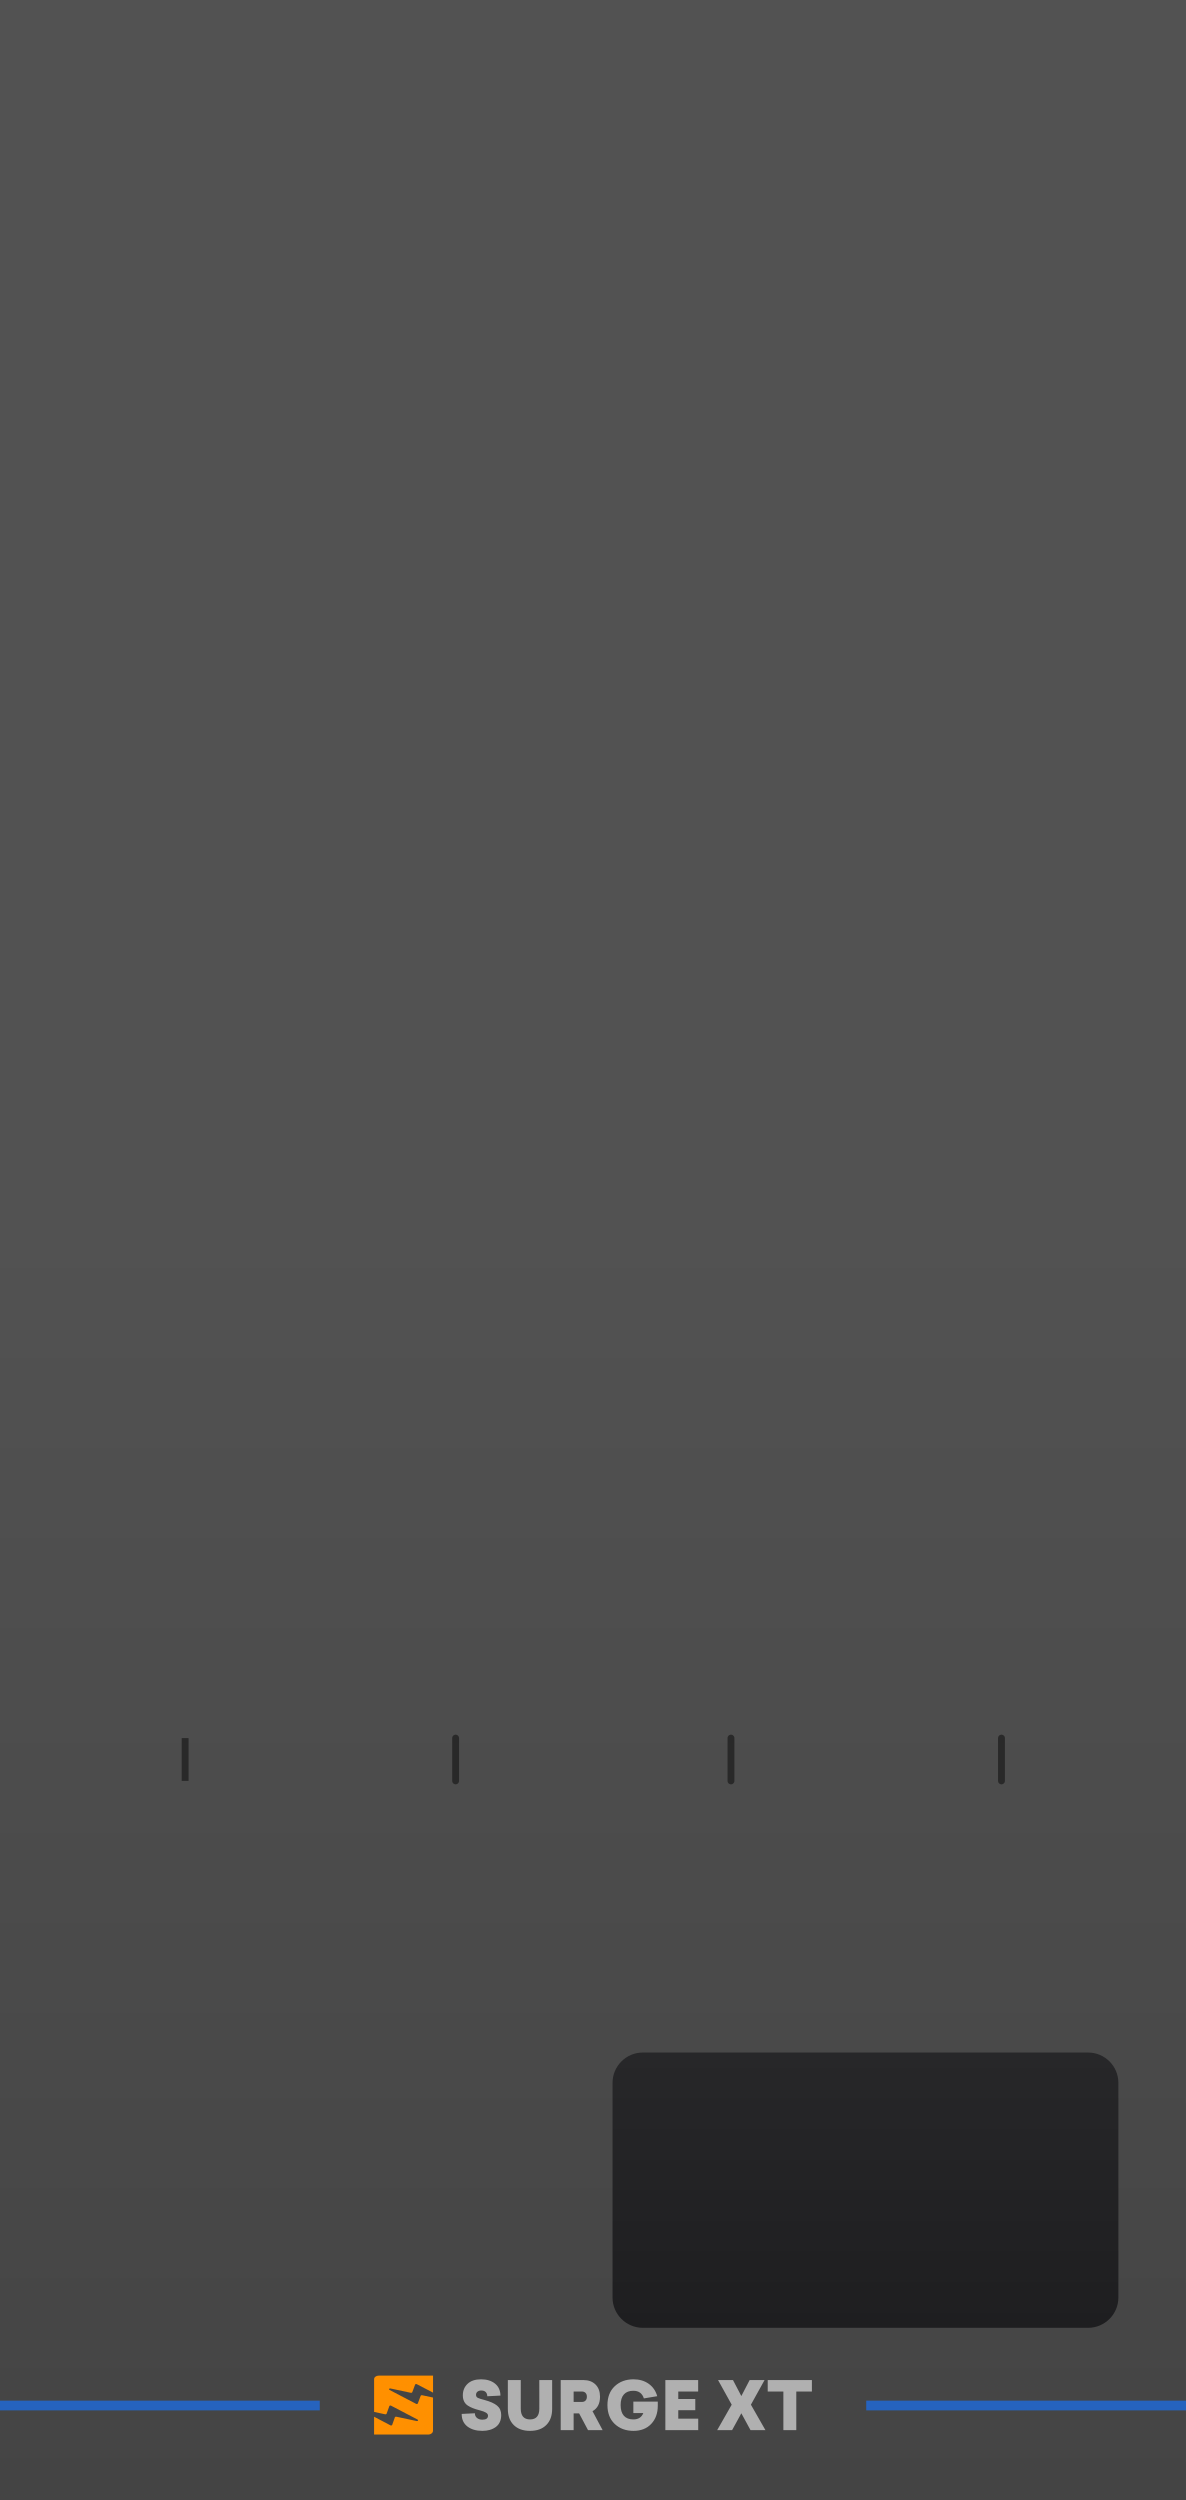
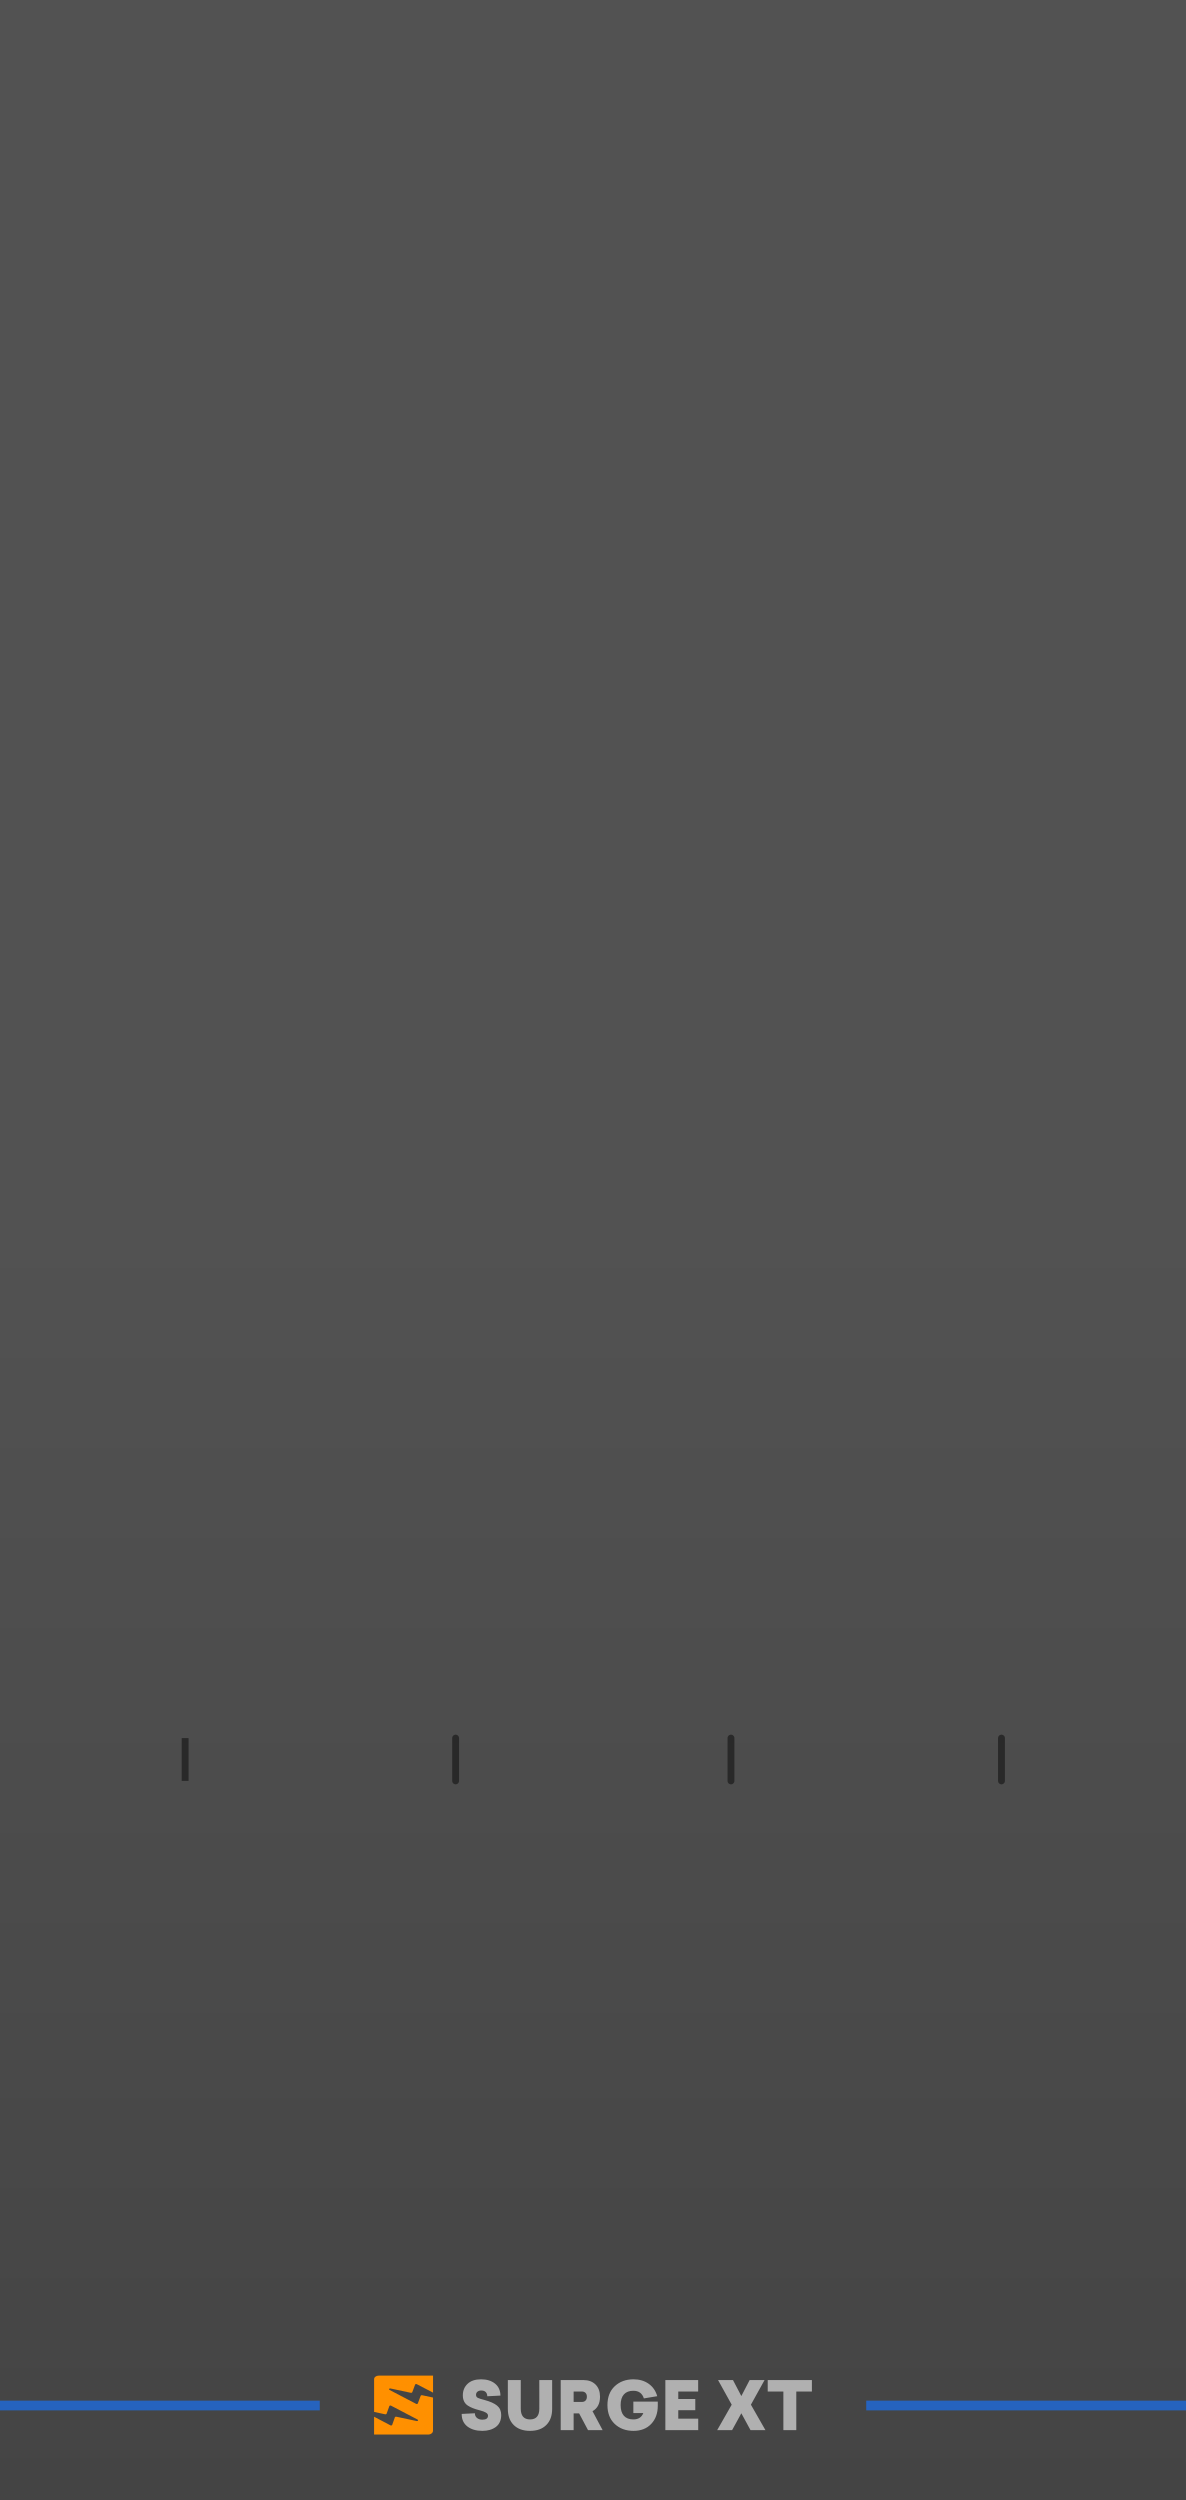
<svg xmlns="http://www.w3.org/2000/svg" version="1.1" viewBox="0 0 230.4 485.669" height="128.5mm" width="60.96mm" data-name="Layer 2" id="Layer_2">
  <defs id="defs2738">
    <linearGradient gradientUnits="userSpaceOnUse" y2="364.252" x2="86.4" y1="178.538" x1="86.4" id="linear-gradient">
      <stop id="stop2728" stop-opacity="0" stop-color="#000" offset="0" />
      <stop id="stop2730" stop-color="#000" offset="1" />
-     </linearGradient>
-     <linearGradient gradientUnits="userSpaceOnUse" y2="299.055" x2="126.099" y1="339.166" x1="126.099" id="linear-gradient-2">
-       <stop id="stop2733" stop-color="#1e1e20" offset="0" />
-       <stop id="stop2735" stop-color="#272729" offset="1" />
    </linearGradient>
  </defs>
  <g transform="scale(1.333333)" id="PANELS">
    <rect y="0" x="0" id="rect2740" style="fill:#525252" height="364.252" width="172.8" />
    <rect x="0" id="rect2742" style="opacity:0.17;fill:url(#linear-gradient)" height="185.714" width="172.8" y="178.538" />
    <rect id="rect2744" style="fill:#2663be" height="1.42" width="46.59" y="349.774" x="126.21" />
    <rect x="0" id="rect2746" style="fill:#2663be" height="1.42" width="46.59" y="349.774" />
    <path id="path2748" style="fill:#b0b0b0" d="m 72.918,349.039 -1.922,0.098 c 0,-0.26 -0.076,-0.465 -0.229,-0.615 -0.153,-0.15 -0.366,-0.224 -0.639,-0.224 -0.234,0 -0.421,0.057 -0.561,0.171 -0.14,0.114 -0.21,0.271 -0.21,0.473 0,0.182 0.081,0.322 0.244,0.419 0.176,0.091 0.497,0.195 0.966,0.312 0.852,0.228 1.474,0.506 1.868,0.834 0.393,0.328 0.59,0.782 0.59,1.361 0,0.767 -0.257,1.346 -0.771,1.736 -0.52,0.384 -1.177,0.575 -1.97,0.575 -0.904,0 -1.635,-0.215 -2.195,-0.644 -0.553,-0.436 -0.826,-1.044 -0.819,-1.824 l 1.922,-0.098 c -0.006,0.28 0.093,0.506 0.297,0.678 0.205,0.172 0.47,0.258 0.795,0.258 0.546,0 0.819,-0.195 0.819,-0.585 0,-0.169 -0.094,-0.314 -0.283,-0.434 -0.189,-0.12 -0.507,-0.239 -0.956,-0.356 -0.715,-0.176 -1.281,-0.4 -1.697,-0.673 -0.488,-0.319 -0.732,-0.819 -0.732,-1.502 0,-0.676 0.228,-1.232 0.683,-1.668 0.462,-0.442 1.118,-0.663 1.97,-0.663 0.845,0 1.528,0.211 2.048,0.634 0.507,0.416 0.767,0.995 0.78,1.736 z m 19.362,0.878 h 3.56 v 0.605 c 0,1.086 -0.319,1.967 -0.956,2.643 -0.637,0.676 -1.499,1.014 -2.585,1.014 -1.112,0 -2.026,-0.338 -2.741,-1.014 -0.702,-0.67 -1.053,-1.583 -1.053,-2.741 0,-1.157 0.351,-2.071 1.053,-2.741 0.715,-0.676 1.629,-1.014 2.741,-1.014 0.865,0 1.603,0.216 2.214,0.649 0.611,0.432 1.027,1.036 1.249,1.809 l -1.951,0.322 c -0.234,-0.741 -0.745,-1.112 -1.531,-1.112 -0.598,0 -1.057,0.176 -1.375,0.527 -0.319,0.351 -0.478,0.871 -0.478,1.561 0,0.689 0.159,1.21 0.478,1.561 0.319,0.351 0.777,0.527 1.375,0.527 0.722,0 1.206,-0.309 1.453,-0.927 h -1.453 v -1.668 z m -13.704,-3.141 h 1.873 v 4.194 c 0,1.008 -0.286,1.795 -0.858,2.36 -0.566,0.566 -1.353,0.849 -2.36,0.849 -1.014,0 -1.808,-0.283 -2.38,-0.849 -0.572,-0.566 -0.858,-1.353 -0.858,-2.36 v -4.194 h 1.883 v 4.165 c 0,1.047 0.452,1.57 1.356,1.57 0.897,0 1.346,-0.523 1.346,-1.57 z m 7.101,7.296 h 2.126 l -1.473,-2.76 c 0.728,-0.41 1.092,-1.112 1.092,-2.107 0,-0.754 -0.218,-1.348 -0.654,-1.78 -0.436,-0.432 -1.027,-0.649 -1.775,-0.649 h -3.297 v 7.296 h 1.883 v -2.439 h 0.8 l 1.297,2.439 z m 16.045,-5.628 v -1.668 h -4.779 v 7.296 h 4.789 v -1.668 h -2.907 v -1.239 h 2.478 v -1.629 h -2.478 v -1.092 h 2.897 z m 9.676,-1.668 -1.99,3.59 2.117,3.707 h -2.175 l -1.336,-2.458 -1.346,2.458 h -2.175 l 2.117,-3.707 -1.99,-3.59 h 2.175 l 1.219,2.331 1.21,-2.331 h 2.175 z m 6.896,1.668 v -1.668 h -6.438 v 1.668 h 2.282 v 5.628 h 1.883 v -5.628 h 2.273 z m -34.715,1.522 v -1.522 h 1.19 c 0.234,0 0.416,0.068 0.546,0.205 0.13,0.137 0.195,0.322 0.195,0.556 0,0.234 -0.065,0.419 -0.195,0.556 -0.13,0.137 -0.312,0.205 -0.546,0.205 h -1.19 z" />
    <g id="Favicon">
      <path style="fill:#ff9000" d="m 60.727,347.377 2.369,1.232 v -2.479 h -7.915 c -0.374,0 -0.674,0.228 -0.674,0.512 v 4.777 l 1.621,0.348 c 0.085,0.018 0.169,-0.021 0.196,-0.082 l 0.404,-1.112 c 0.027,-0.079 0.15,-0.114 0.243,-0.067 l 3.878,2.029 c 0.146,0.076 0.039,0.252 -0.131,0.214 l -2.989,-0.635 c -0.085,-0.018 -0.173,0.021 -0.193,0.085 l -0.397,1.112 c -0.027,0.079 -0.154,0.114 -0.243,0.067 l -2.392,-1.259 v 2.599 h 7.861 c 0.401,0 0.724,-0.249 0.724,-0.55 v -4.845 l -1.602,-0.34 c -0.085,-0.018 -0.169,0.021 -0.193,0.082 l -0.416,1.115 c -0.031,0.079 -0.15,0.111 -0.243,0.067 l -3.882,-2.032 c -0.146,-0.076 -0.039,-0.252 0.131,-0.214 l 2.989,0.635 c 0.085,0.018 0.169,-0.021 0.193,-0.082 l 0.416,-1.115 c 0.031,-0.076 0.15,-0.111 0.243,-0.064 v 0 z" id="Logo" />
    </g>
-     <rect id="rect2764" style="fill:url(#linear-gradient-2)" ry="4.419" rx="4.419" height="40.11" width="73.702" y="299.055" x="89.248" />
  </g>
  <g transform="scale(1.333333)" data-name="Labels Modern (outline)" id="Labels_Modern__outline_">
    <line id="line2787" style="fill:none;stroke:#292929;stroke-miterlimit:10" y2="259.478" x2="26.974" y1="253.242" x1="26.974" />
    <line id="line2789" style="fill:none;stroke:#292929;stroke-linecap:round;stroke-miterlimit:10" y2="259.478" x2="66.385" y1="253.242" x1="66.385" />
    <line id="line2791" style="fill:none;stroke:#292929;stroke-linecap:round;stroke-miterlimit:10" y2="259.478" x2="106.504" y1="253.242" x1="106.504" />
    <line id="line2793" style="fill:none;stroke:#292929;stroke-linecap:round;stroke-miterlimit:10" y2="259.478" x2="145.916" y1="253.242" x1="145.916" />
  </g>
</svg>
